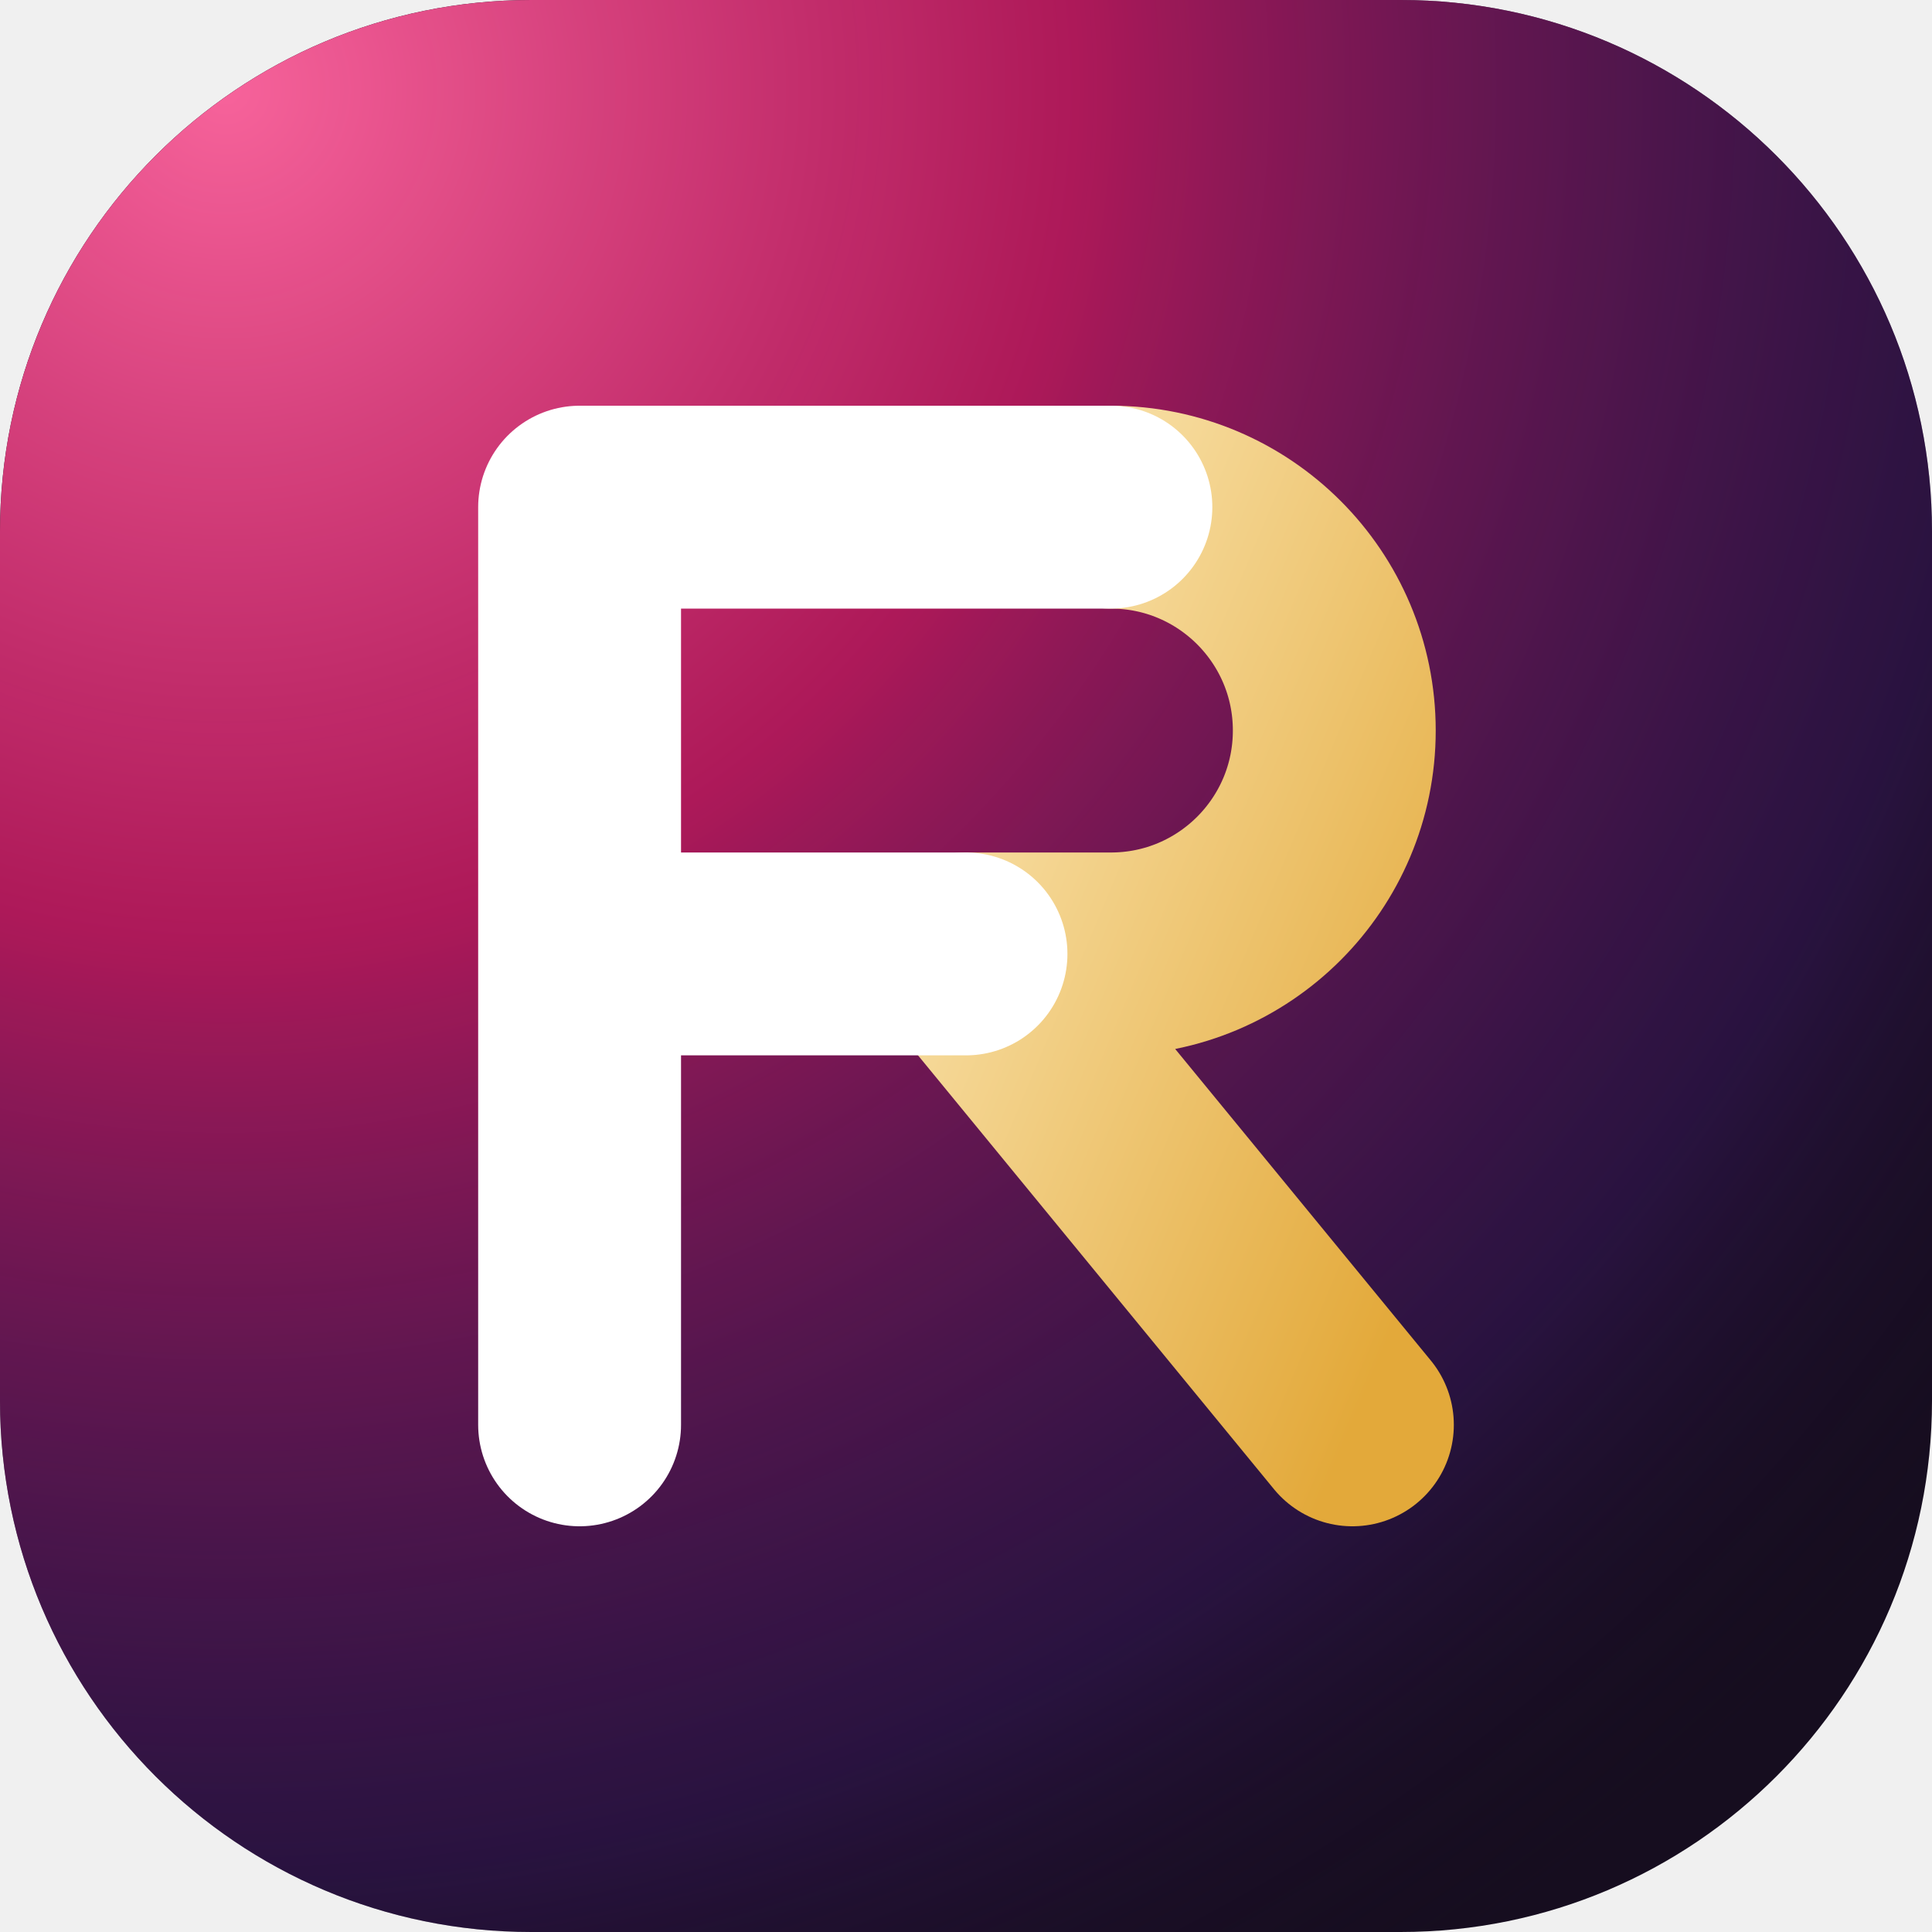
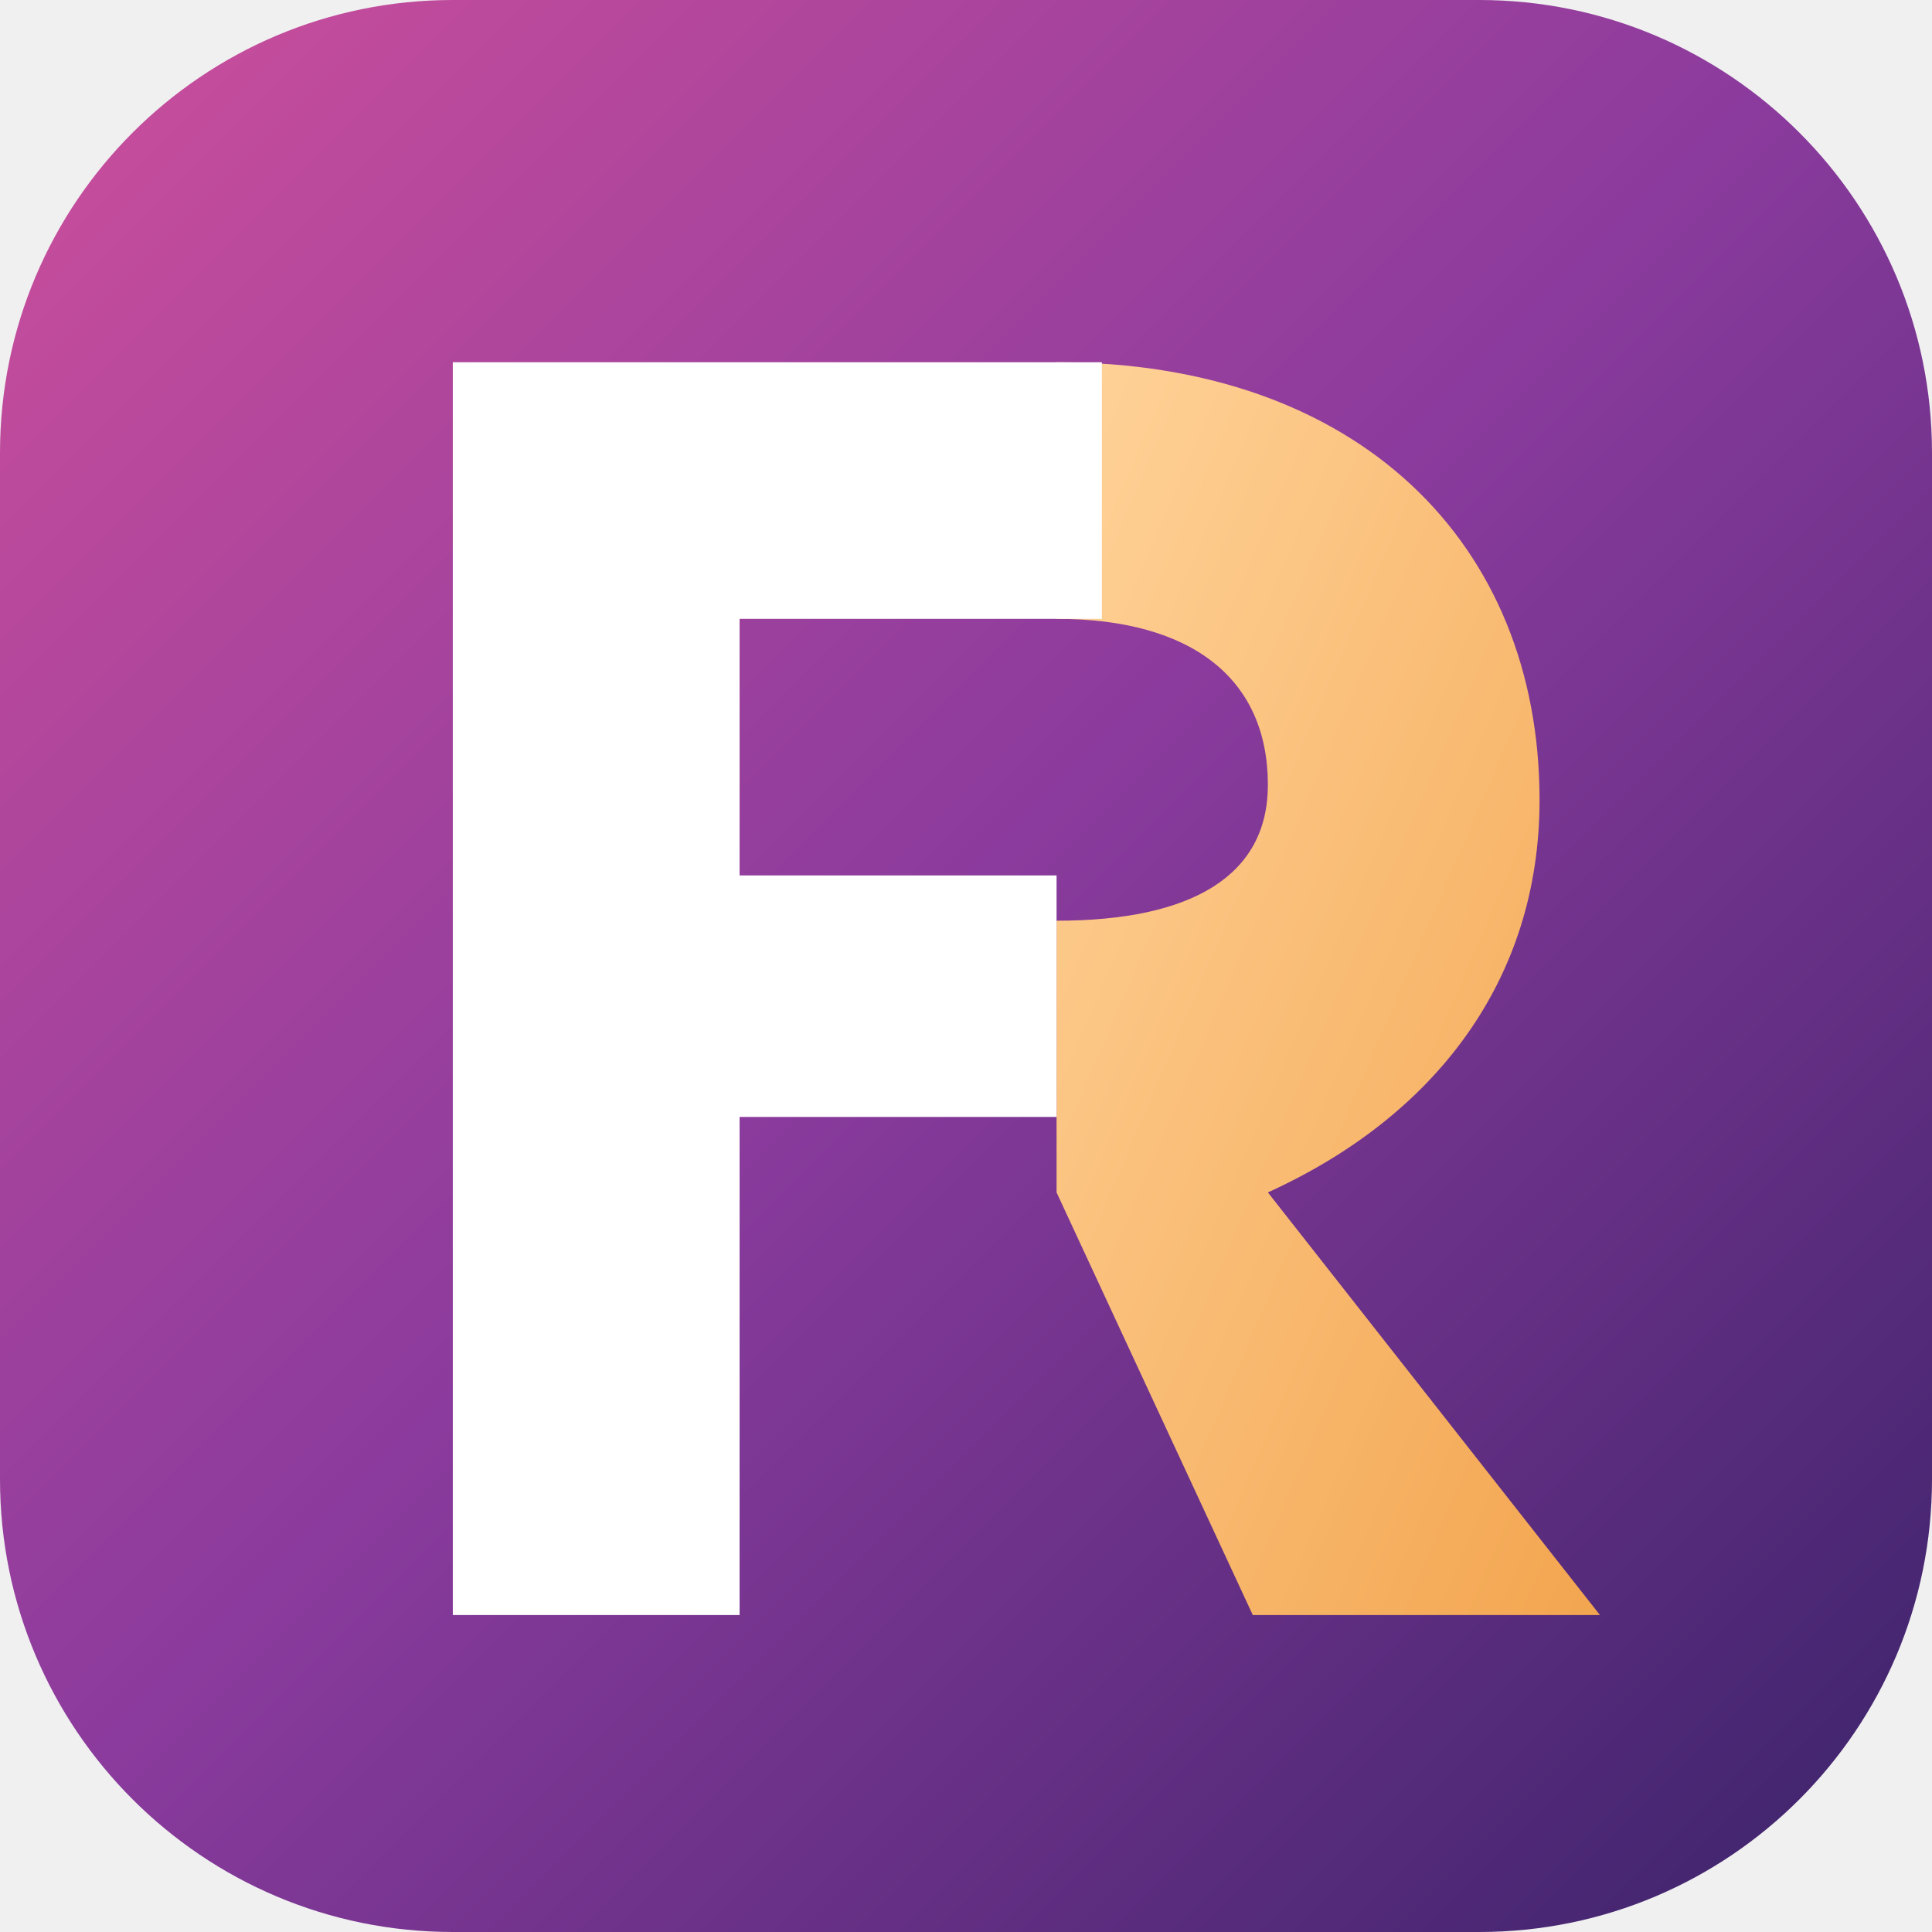
- <svg xmlns="http://www.w3.org/2000/svg" viewBox="0 0 40 40">
+ <svg xmlns="http://www.w3.org/2000/svg" width="512" height="512" viewBox="0 0 128 128" role="img" aria-label="FansReserve FR icon">
  <defs>
-     <radialGradient id="g" cx="0.12" cy="0.05" r="1.15">
-       <stop offset="0" stop-color="#f7639b" />
-       <stop offset="0.38" stop-color="#c81b63" stop-opacity="0.85" />
-       <stop offset="0.8" stop-color="#4b1d7a" stop-opacity="0.35" />
-       <stop offset="1" stop-color="#160d1f" stop-opacity="0" />
-     </radialGradient>
-     <linearGradient id="q" x1="0" y1="0" x2="1" y2="1">
-       <stop offset="0" stop-color="#fbe7b5" />
-       <stop offset="1" stop-color="#e3a93a" />
+     <linearGradient id="mark" x1="0" y1="0" x2="1" y2="1">
+       <stop offset="0" stop-color="#CE4F9C" />
+       <stop offset="0.48" stop-color="#8B3B9D" />
+       <stop offset="1" stop-color="#392269" />
+     </linearGradient>
+     <linearGradient id="gold" x1="0" y1="0" x2="1" y2="1">
+       <stop offset="0" stop-color="#FFD39A" />
+       <stop offset="1" stop-color="#F3A54F" />
    </linearGradient>
  </defs>
-   <rect width="40" height="40" rx="11" fill="#160d1f" />
-   <rect width="40" height="40" rx="11" fill="url(#g)" />
-   <g fill="none" stroke-linecap="round" stroke-linejoin="round" stroke-width="4.2">
-     <path d="M23 10.5 a4.625 4.625 0 0 1 0 9.25 H20 L28 29.5" stroke="url(#q)" />
-     <path d="M12 29.5 V10.5 H23 M12 19.75 H20" stroke="#fff" />
-   </g>
+   <rect width="128" height="128" rx="30" fill="url(#mark)" />
+   <path fill="url(#gold)" d="M70 24c20 0 32 12 32 29 0 12-7 21-18 26l22 28H83L70 79V61c9 0 14-3 14-9 0-7-5-11-14-11V24z" />
+   <path fill="#fff" d="M30 24h43v17H49v17h21v16H49v33H30V24z" />
</svg>
